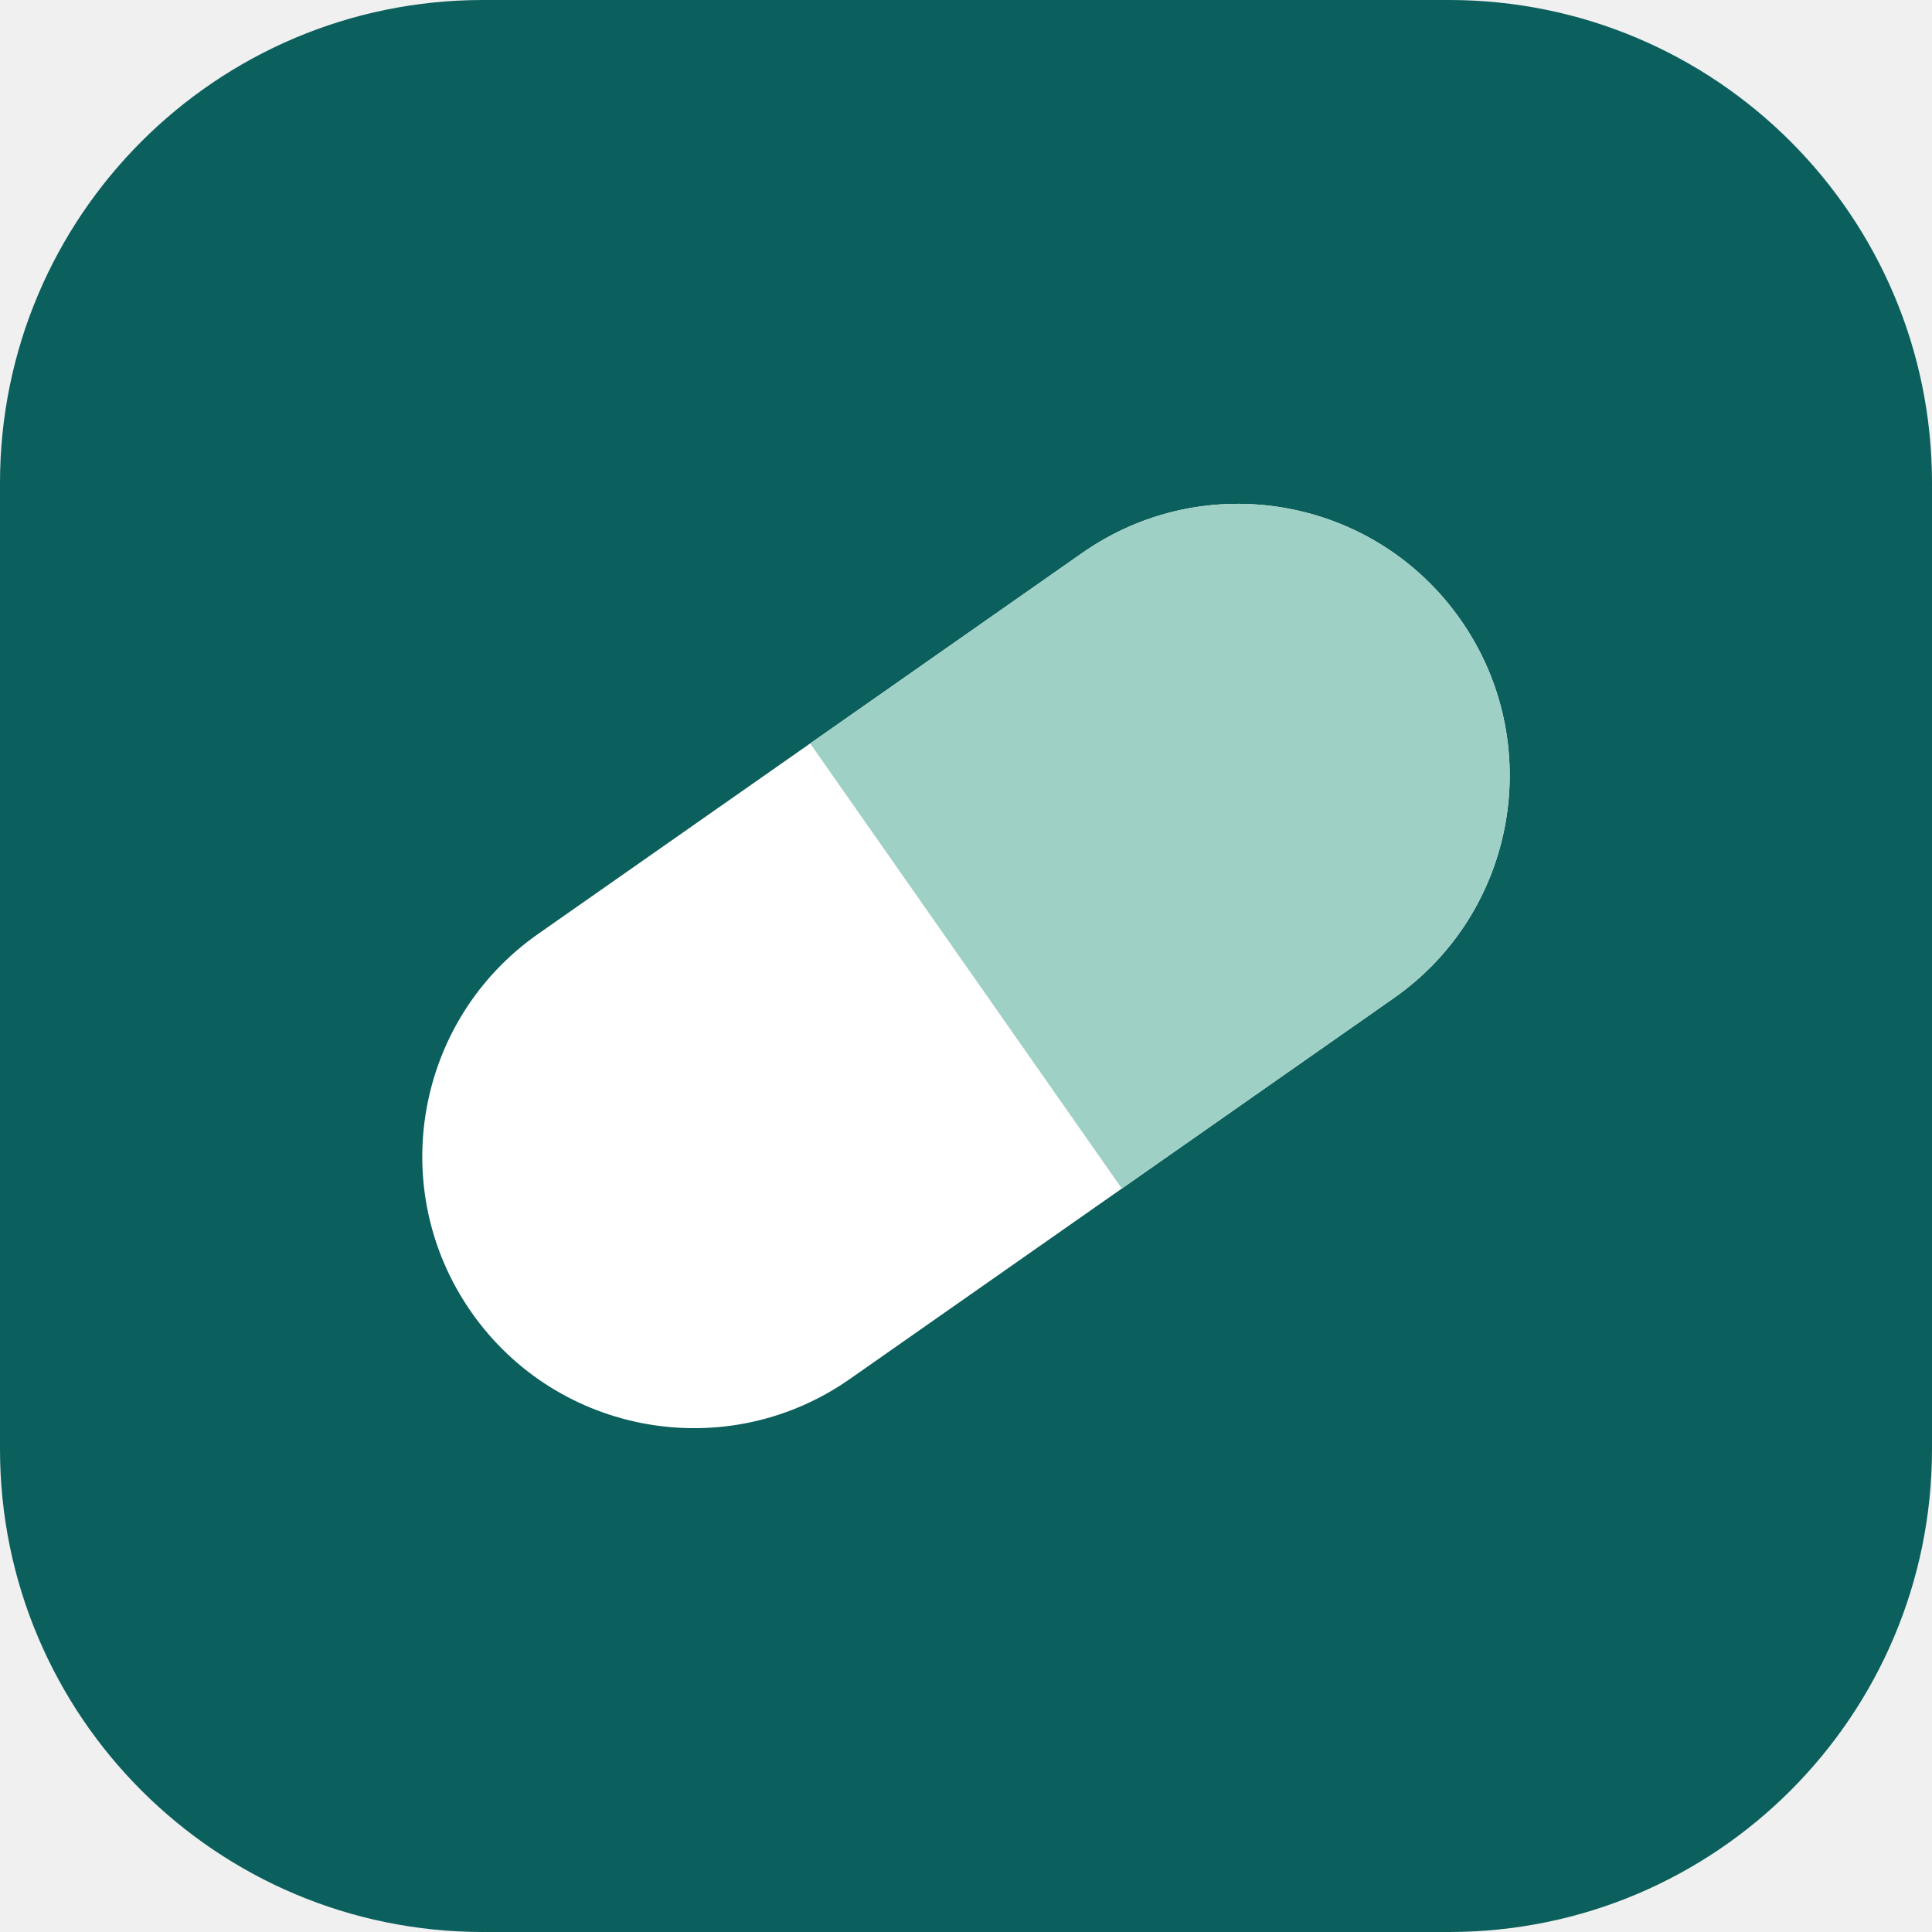
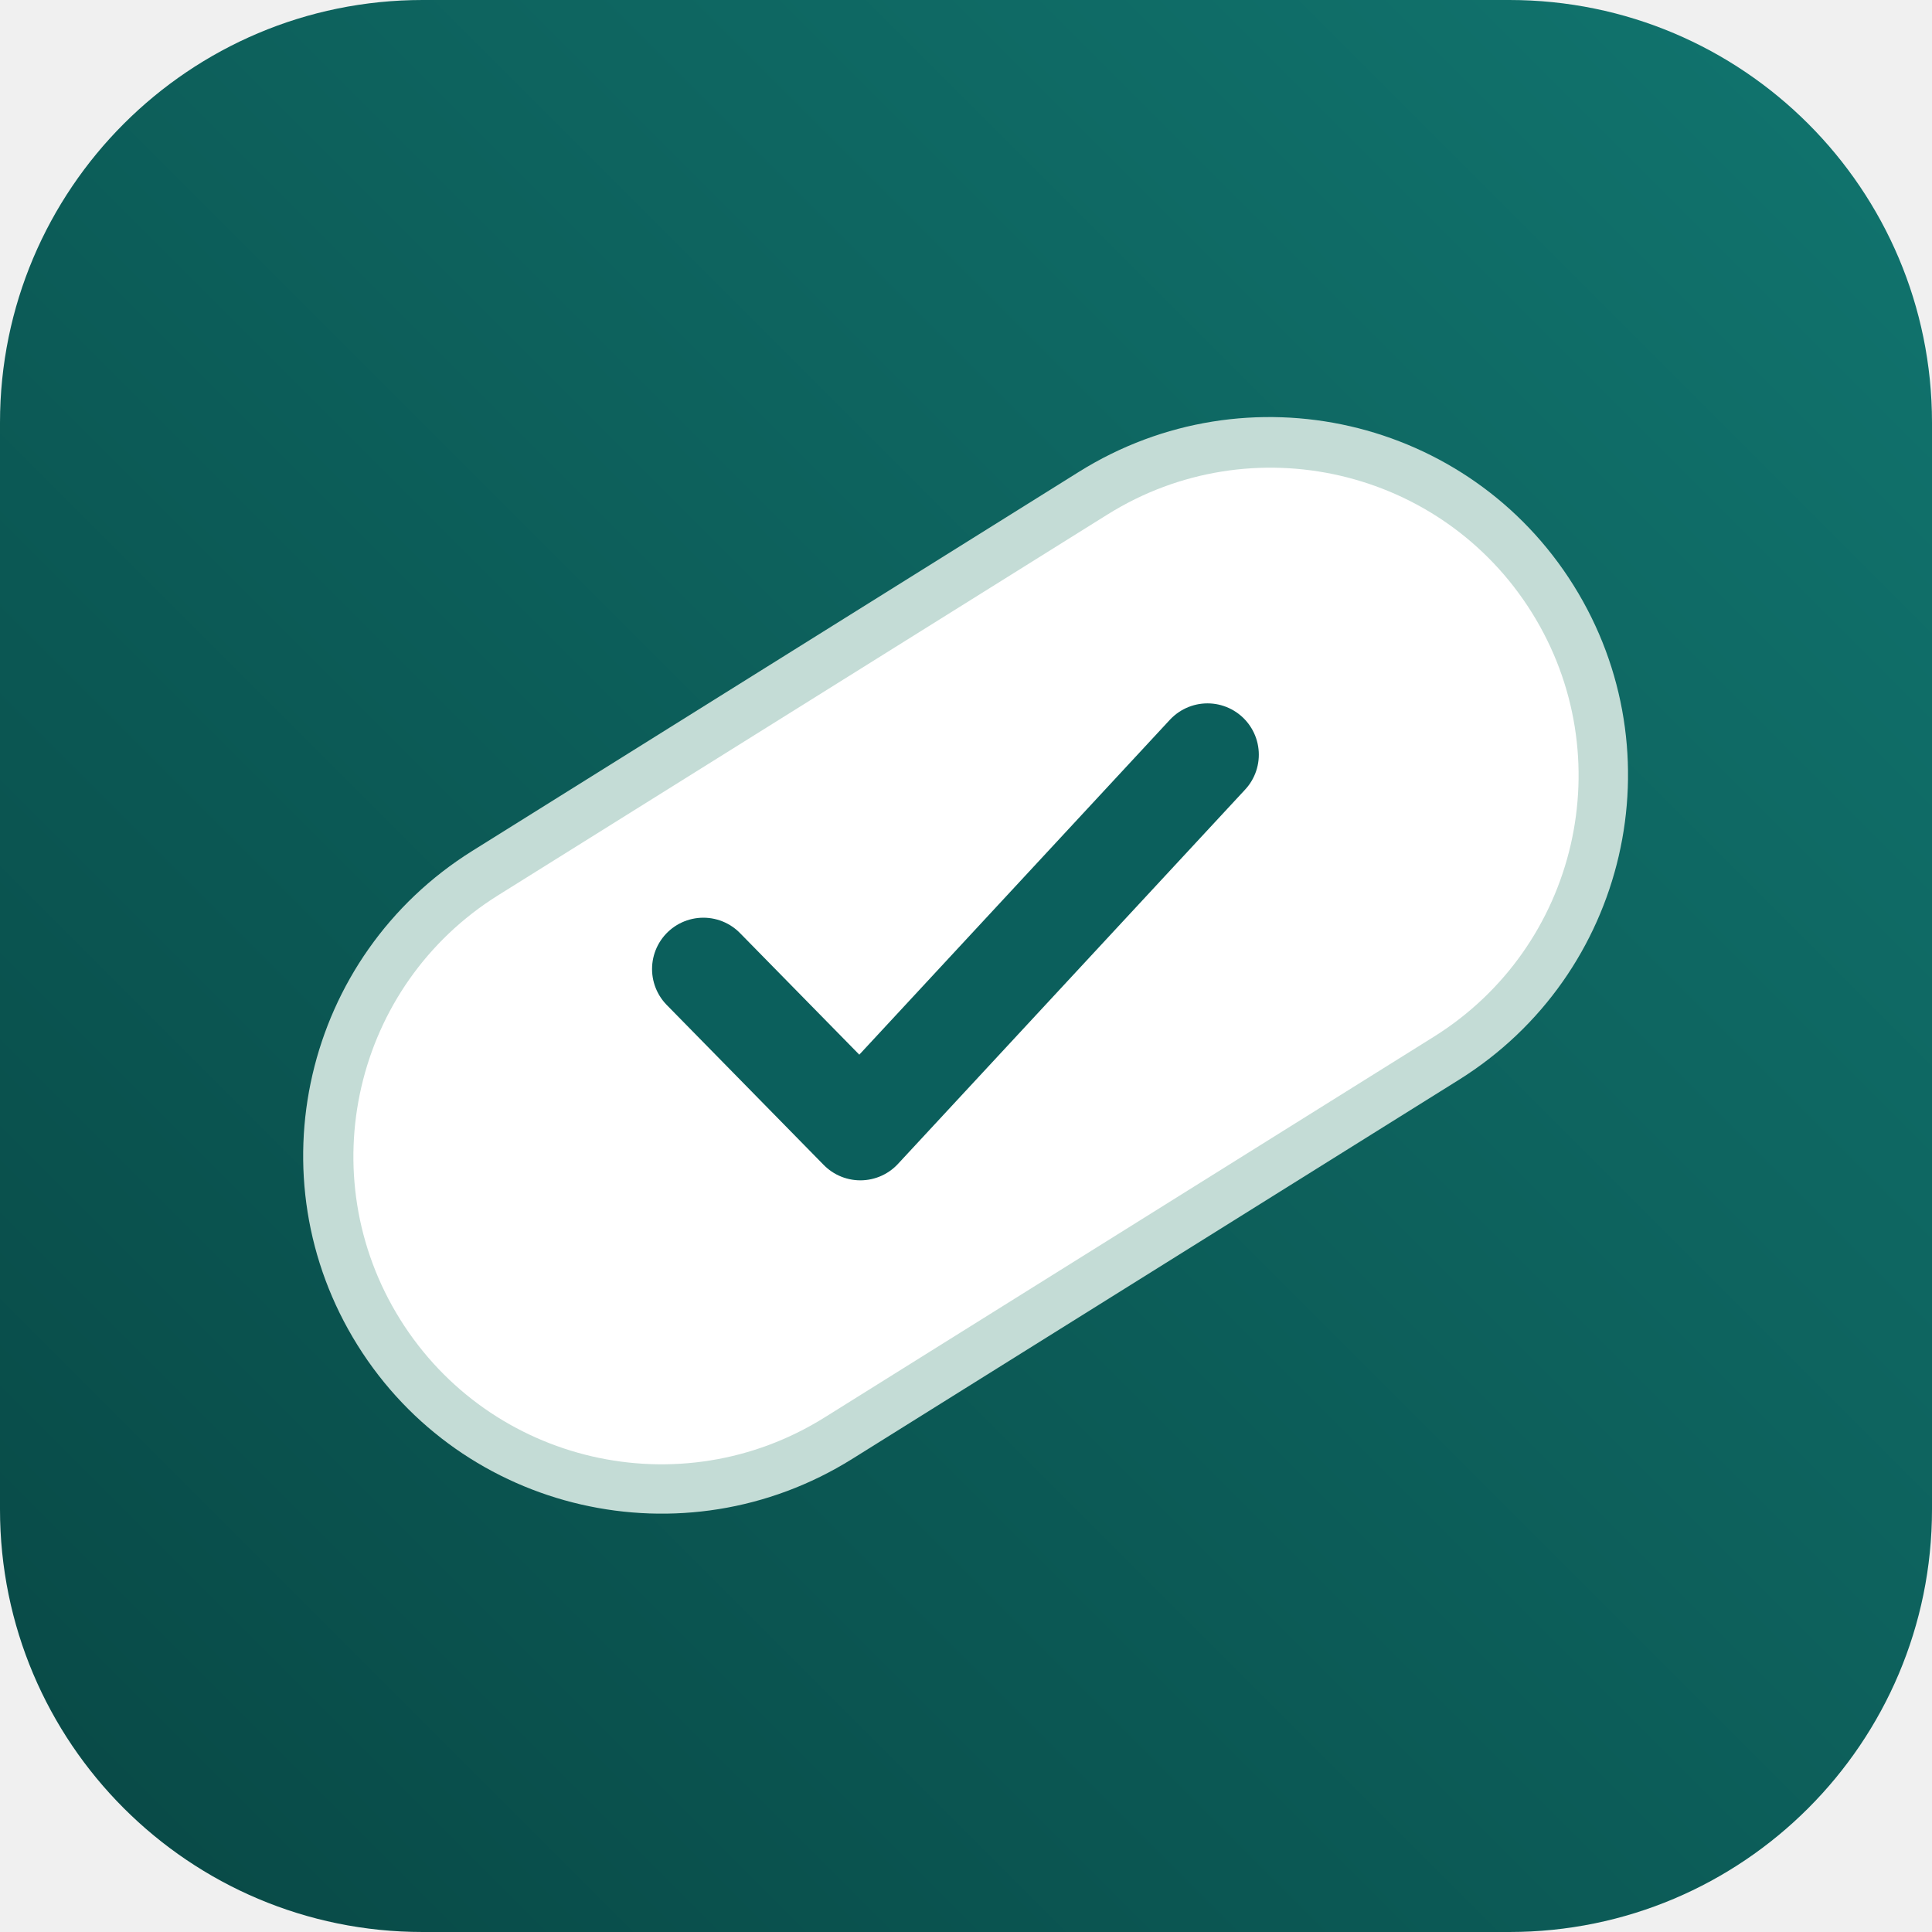
<svg xmlns="http://www.w3.org/2000/svg" viewBox="0 0 64 64">
-   <rect width="64" height="64" rx="16" fill="#0b5f5c" />
-   <g transform="rotate(-35 32 32)">
-     <rect x="12" y="23" width="40" height="18" rx="9" fill="#ffffff" />
-     <path d="M32 23h11a9 9 0 0 1 0 18H32z" fill="#9fd0c6" />
+   <defs>
+     <linearGradient id="bg" x1="1" y1="0" x2="0" y2="1">
+       <stop offset="0" stop-color="#11756f" />
+       <stop offset="1" stop-color="#084845" />
+     </linearGradient>
+   </defs>
+   <rect width="64" height="64" rx="14" fill="url(#bg)" />
+   <g transform="rotate(-32 32 32)">
+     <rect x="8.25" y="20.1" width="47.5" height="23.75" rx="11.9" fill="#c4dcd6" />
+     <rect x="9.9" y="21.8" width="44.2" height="20.4" rx="10.2" fill="#ffffff" />
  </g>
+   <path d="M23.3 32.1l5.2 5.3 11.5-12.4" fill="none" stroke="#0b5f5c" stroke-width="3.4" stroke-linecap="round" stroke-linejoin="round" />
</svg>
